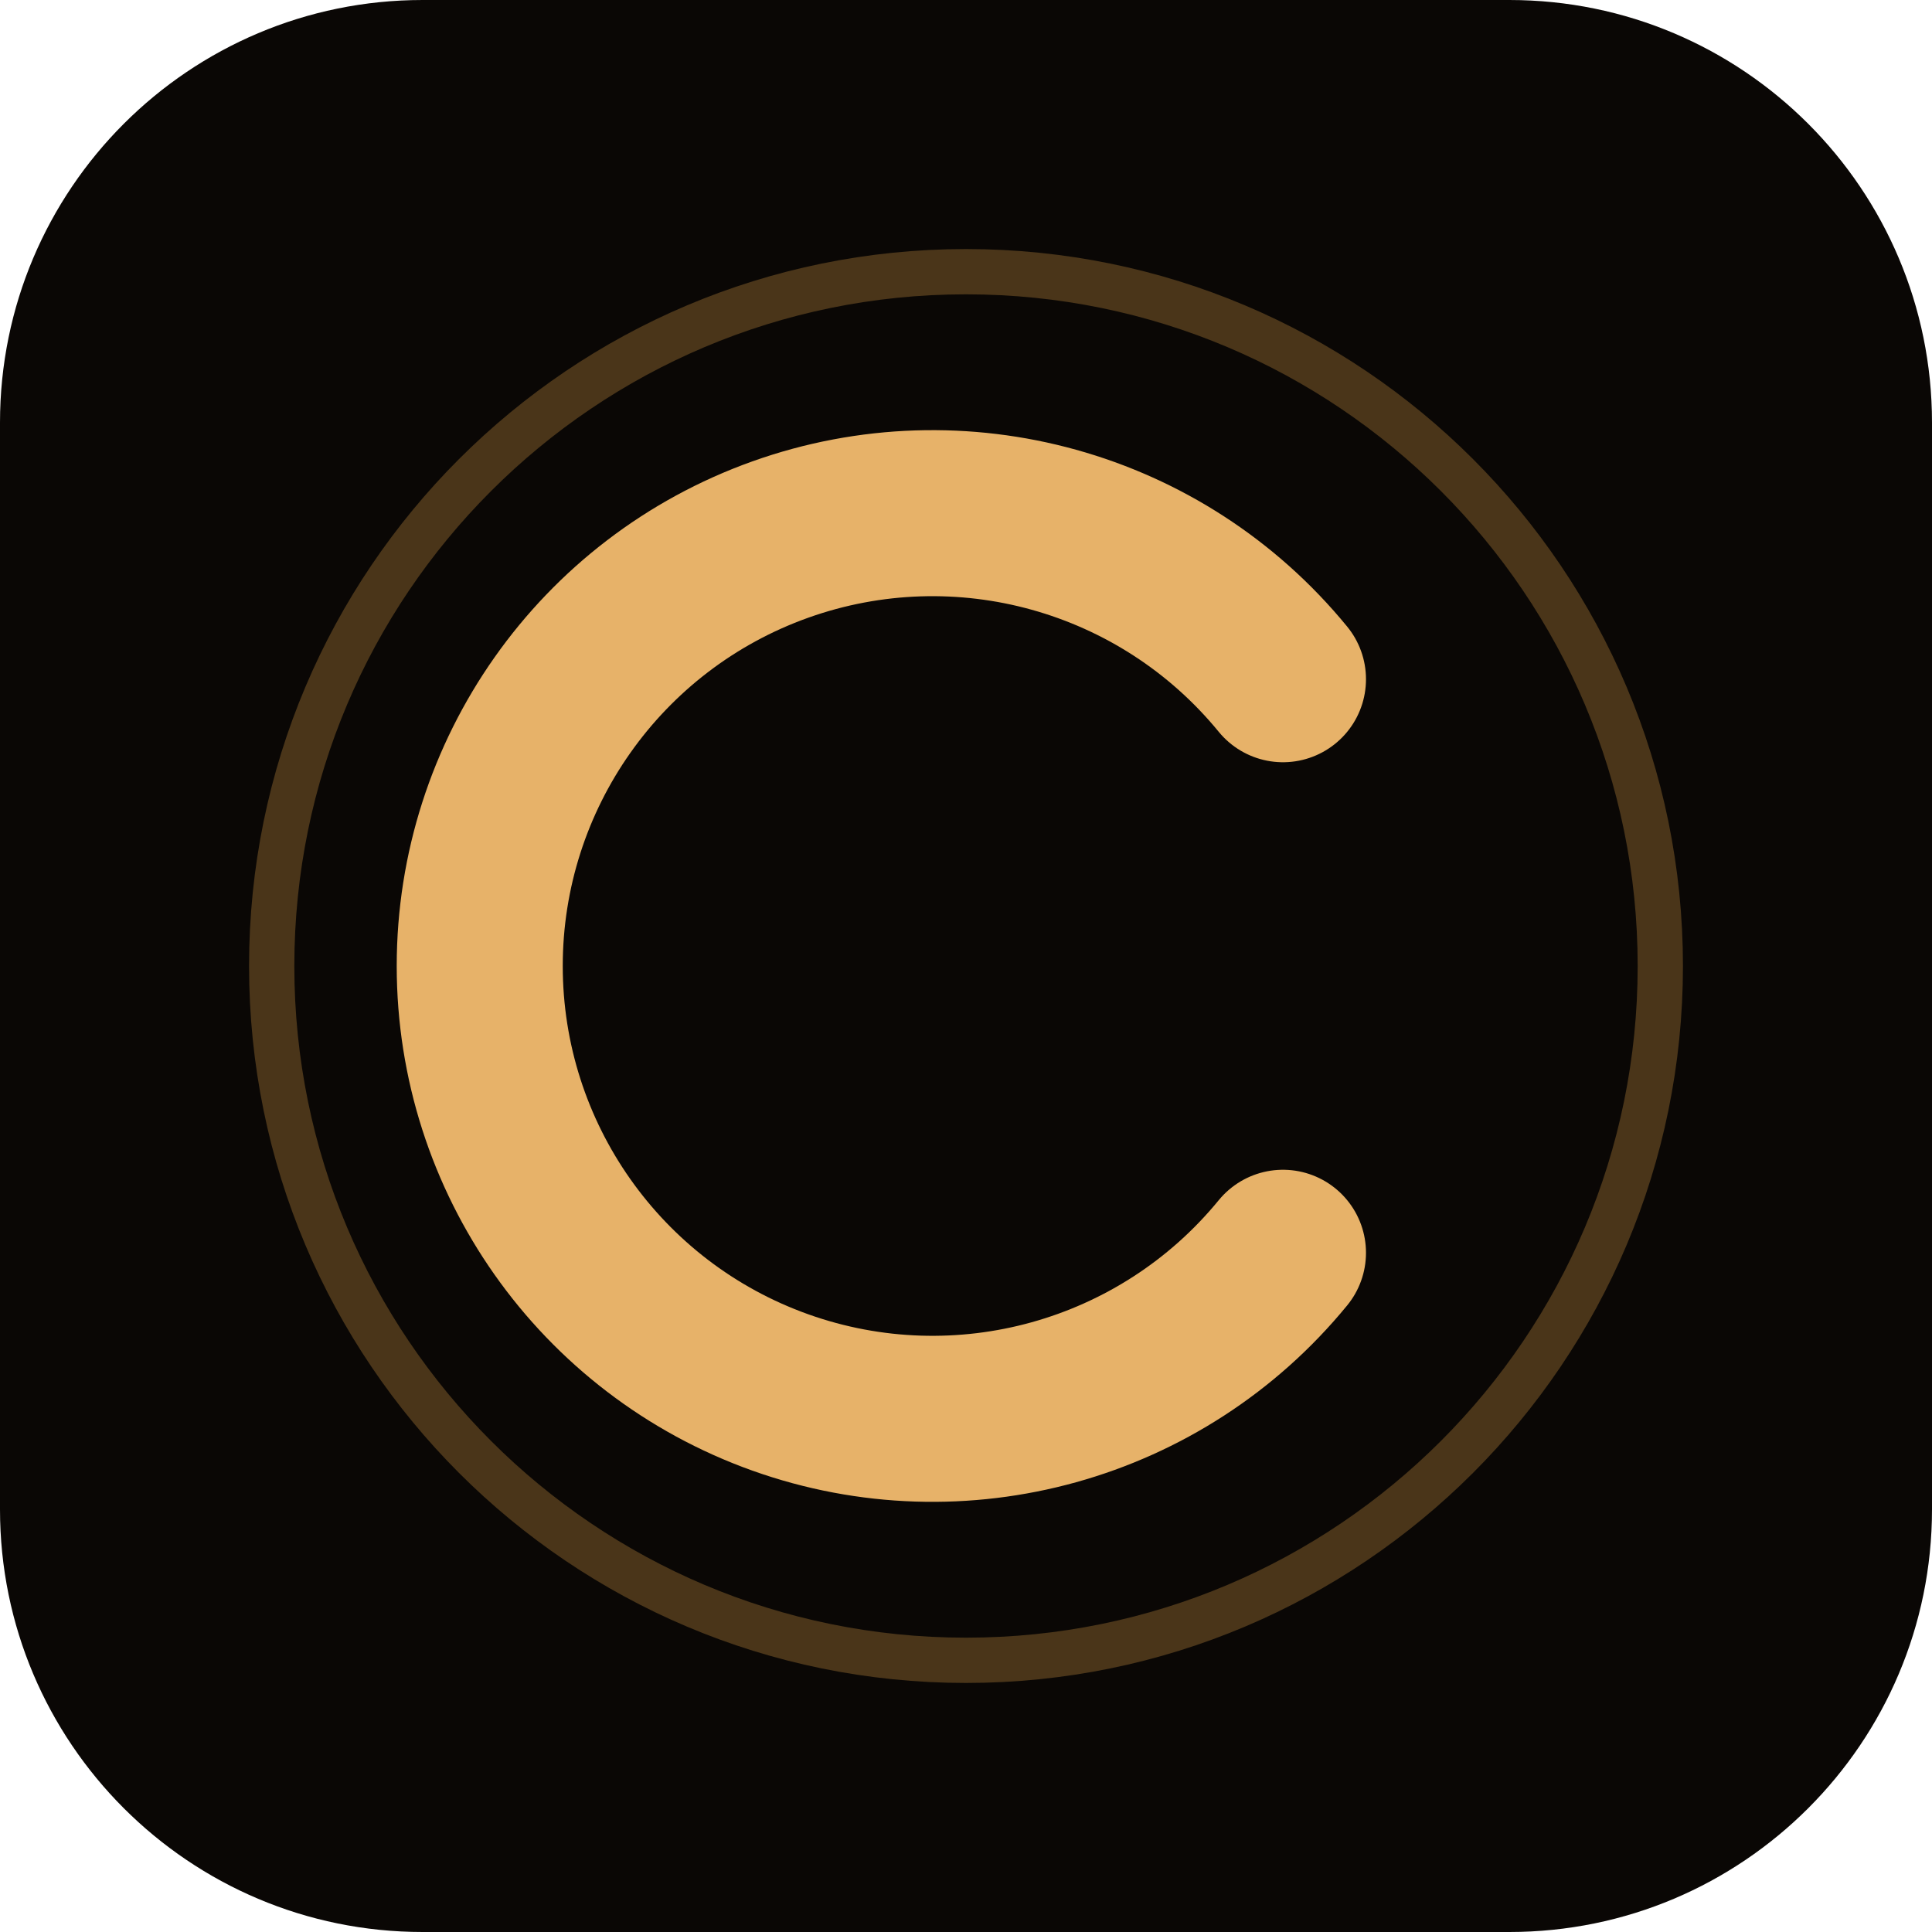
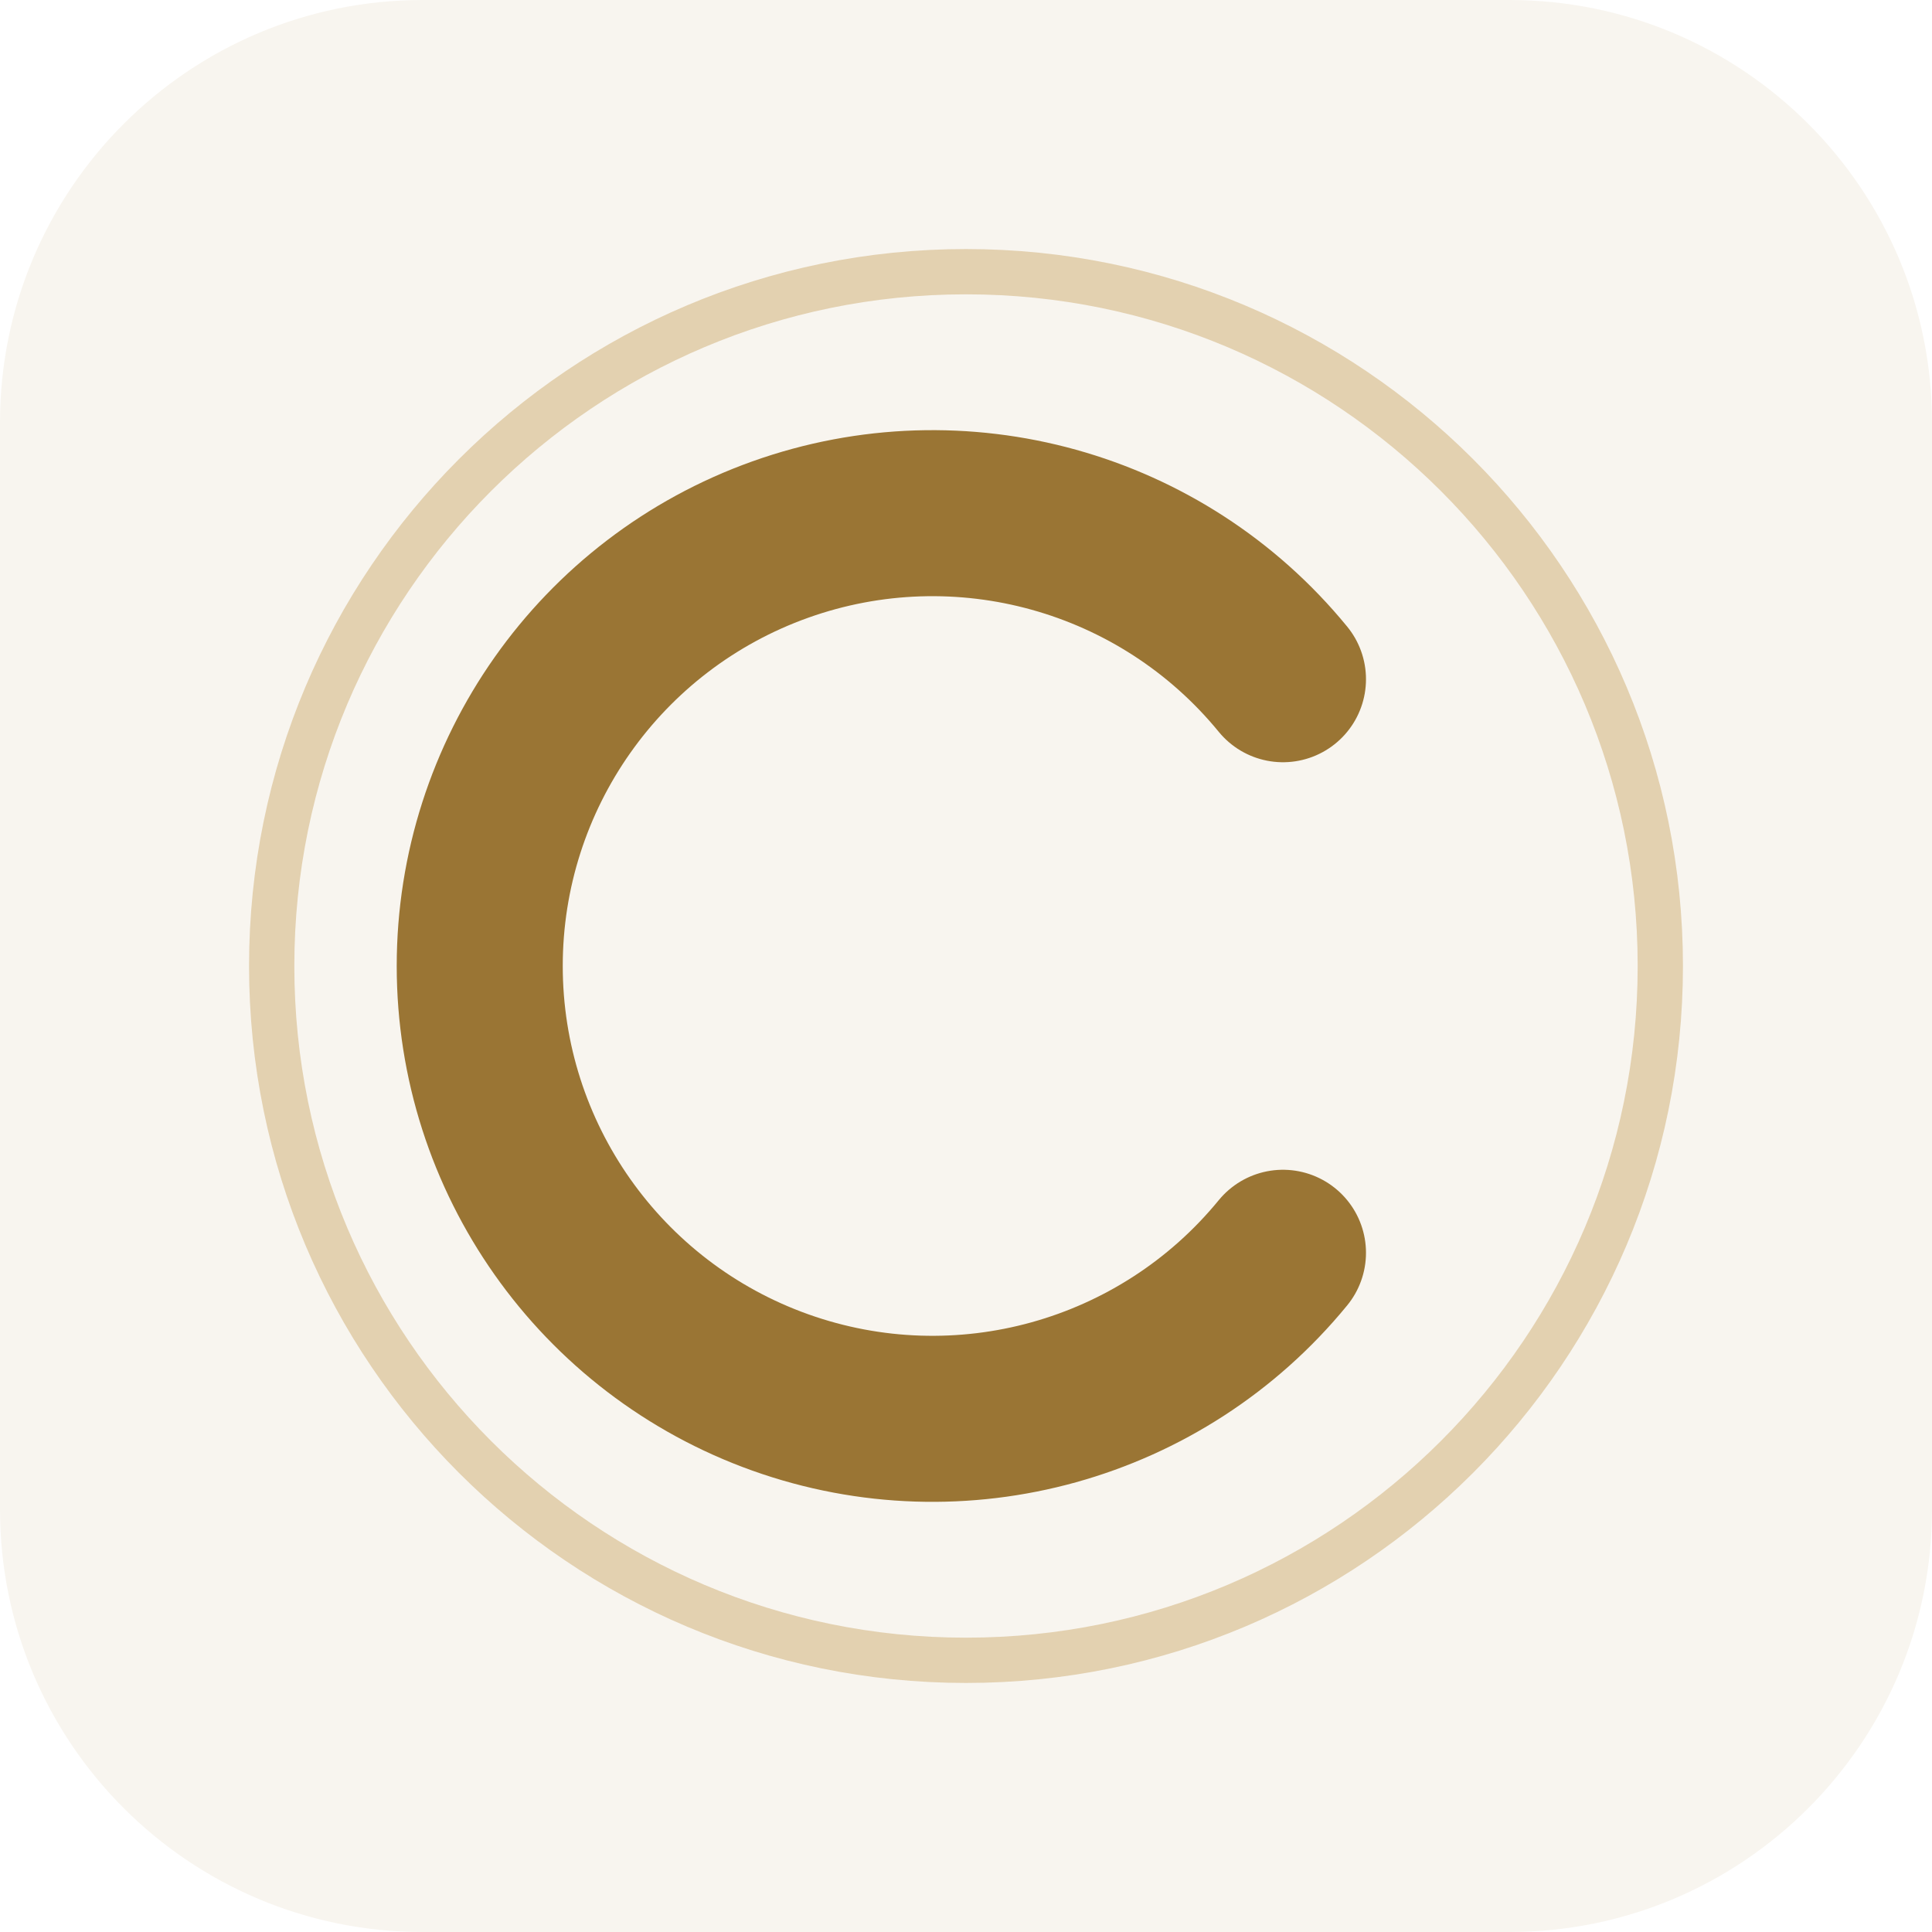
<svg xmlns="http://www.w3.org/2000/svg" viewBox="0 0 64 64">
-   <rect width="64" height="64" rx="14" fill="#0a0705" />
-   <circle cx="32" cy="32" r="23" fill="none" stroke="#c08a3e" stroke-width="1.5" opacity="0.35" />
-   <path d="M42.5 22.5a15 15 0 1 0 0 19" fill="none" stroke="#e7b269" stroke-width="5.5" stroke-linecap="round" />
+   <rect width="64" height="64" rx="14" fill="#f8f5ef" />
+   <circle cx="32" cy="32" r="23" fill="none" stroke="#c49a52" stroke-width="1.5" opacity="0.4" />
+   <path d="M42.5 22.5a15 15 0 1 0 0 19" fill="none" stroke="#9a7534" stroke-width="5.5" stroke-linecap="round" />
</svg>
